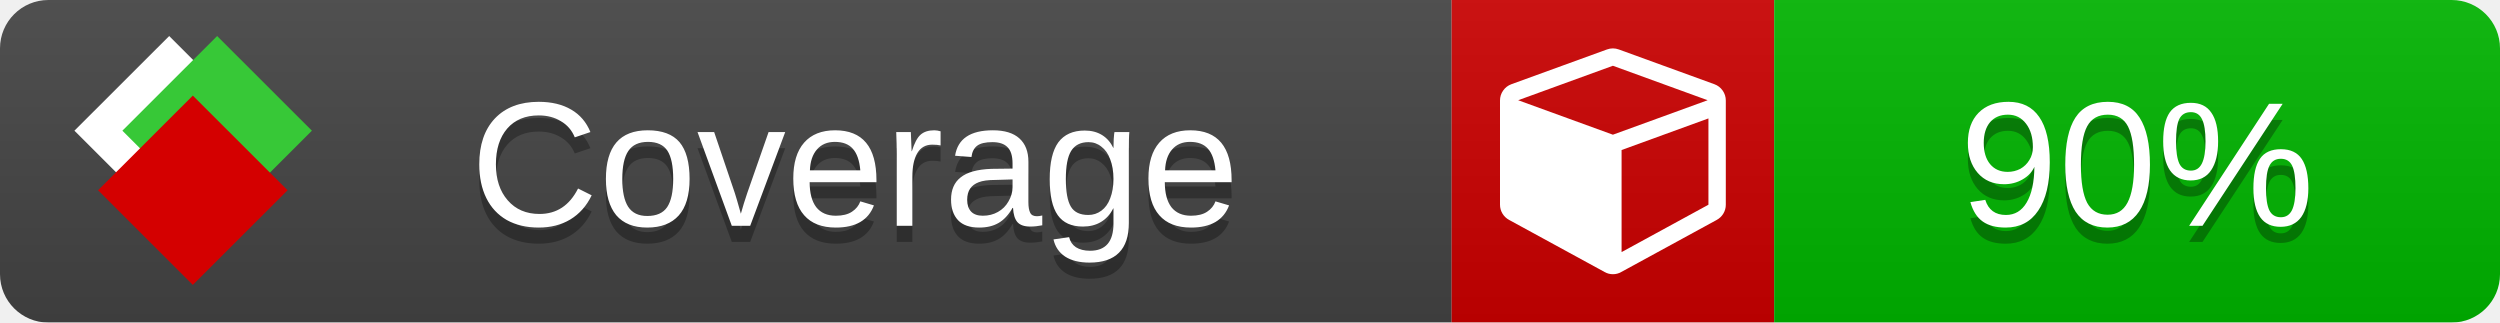
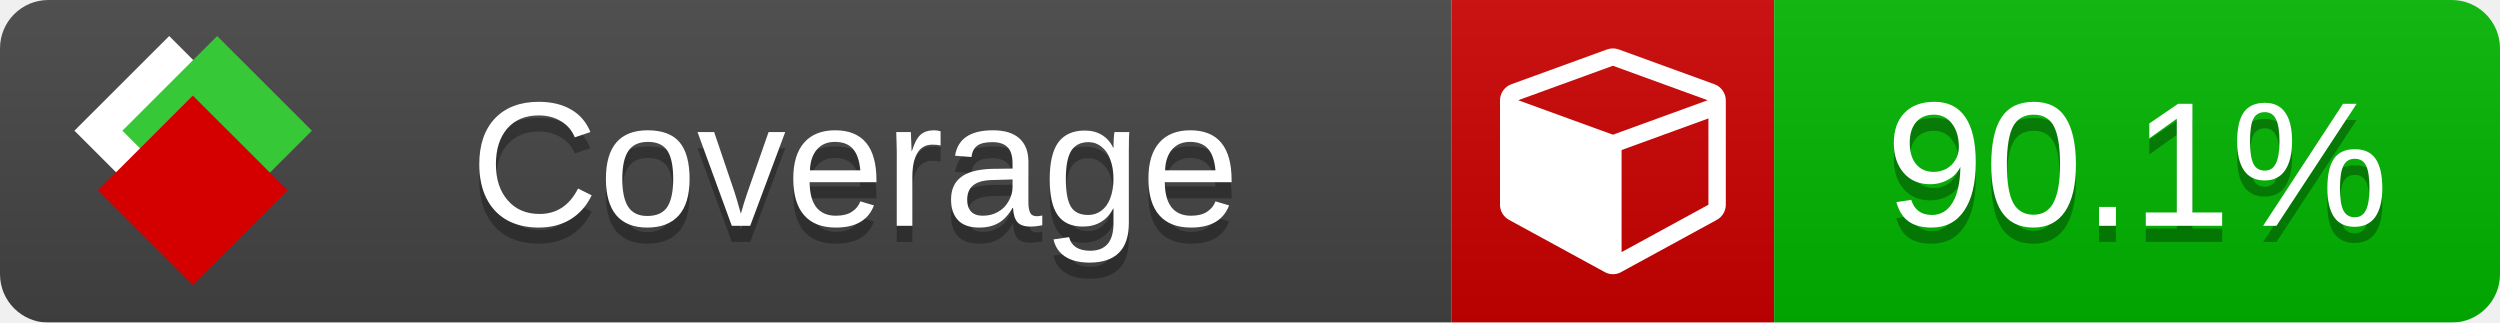
<svg xmlns="http://www.w3.org/2000/svg" xmlns:xlink="http://www.w3.org/1999/xlink" width="155" height="20">
  <style type="text/css">
          
            @keyframes fade1 {
                0% { visibility: visible; opacity: 1; }
               23% { visibility: visible; opacity: 1; }
               25% { visibility: hidden; opacity: 0; }
               48% { visibility: hidden; opacity: 0; }
               50% { visibility: hidden; opacity: 0; }
               73% { visibility: hidden; opacity: 0; }
               75% { visibility: hidden; opacity: 0; }
               98% { visibility: hidden; opacity: 0; }
              100% { visibility: visible; opacity: 1; }
            }
            @keyframes fade2 {
                0% { visibility: hidden; opacity: 0; }
               23% { visibility: hidden; opacity: 0; }
               25% { visibility: visible; opacity: 1; }
               48% { visibility: visible; opacity: 1; }
               50% { visibility: hidden; opacity: 0; }
               73% { visibility: hidden; opacity: 0; }
               75% { visibility: hidden; opacity: 0; }
               98% { visibility: hidden; opacity: 0; }
              100% { visibility: hidden; opacity: 0; }
            }
            @keyframes fade3 {
                0% { visibility: hidden; opacity: 0; }
               23% { visibility: hidden; opacity: 0; }
               25% { visibility: hidden; opacity: 0; }
               48% { visibility: hidden; opacity: 0; }
               50% { visibility: visible; opacity: 1; }
               73% { visibility: visible; opacity: 1; }
               75% { visibility: hidden; opacity: 0; }
               98% { visibility: hidden; opacity: 0; }
              100% { visibility: hidden; opacity: 0; }
            }
            @keyframes fade4 {
                0% { visibility: hidden; opacity: 0; }
               23% { visibility: hidden; opacity: 0; }
               25% { visibility: hidden; opacity: 0; }
               48% { visibility: hidden; opacity: 0; }
               50% { visibility: hidden; opacity: 0; }
               73% { visibility: hidden; opacity: 0; }
               75% { visibility: visible; opacity: 1; }
               98% { visibility: visible; opacity: 1; }
              100% { visibility: hidden; opacity: 0; }
            }
            .linecoverage {
                animation-duration: 15s;
                animation-name: fade1;
                animation-iteration-count: infinite;
            }
            .branchcoverage {
                animation-duration: 15s;
                animation-name: fade2;
                animation-iteration-count: infinite;
            }
            .methodcoverage {
                animation-duration: 15s;
                animation-name: fade3;
                animation-iteration-count: infinite;
            }
            .fullmethodcoverage {
                animation-duration: 15s;
                animation-name: fade4;
                animation-iteration-count: infinite;
            }
          
    </style>
  <defs>
    <linearGradient id="gradient" x2="0" y2="100%">
      <stop offset="0" stop-color="#bbb" stop-opacity=".1" />
      <stop offset="1" stop-opacity=".1" />
    </linearGradient>
    <linearGradient id="c">
      <stop offset="0" stop-color="#d40000" />
      <stop offset="1" stop-color="#ff2a2a" />
    </linearGradient>
    <linearGradient id="a">
      <stop offset="0" stop-color="#e0e0de" />
      <stop offset="1" stop-color="#fff" />
    </linearGradient>
    <linearGradient id="b">
      <stop offset="0" stop-color="#37c837" />
      <stop offset="1" stop-color="#217821" />
    </linearGradient>
    <linearGradient xlink:href="#a" id="e" x1="106.44" x2="69.96" y1="-11.96" y2="-46.84" gradientTransform="matrix(-.8426 -.00045 -.00045 -.8426 -94.27 -75.82)" gradientUnits="userSpaceOnUse" />
    <linearGradient xlink:href="#b" id="f" x1="56.19" x2="77.97" y1="-23.45" y2="10.62" gradientTransform="matrix(.8426 .00045 .00045 .8426 94.27 75.82)" gradientUnits="userSpaceOnUse" />
    <linearGradient xlink:href="#c" id="g" x1="79.98" x2="132.9" y1="10.79" y2="10.79" gradientTransform="matrix(.8426 .00045 .00045 .8426 94.27 75.82)" gradientUnits="userSpaceOnUse" />
    <mask id="mask">
      <rect width="155" height="20" rx="3" fill="#fff" />
    </mask>
    <g id="icon" transform="matrix(.04486 0 0 .04481 -.48 -.63)">
      <rect width="52.92" height="52.92" x="-109.72" y="-27.13" fill="url(#e)" transform="rotate(-135)" />
      <rect width="52.92" height="52.92" x="70.19" y="-39.18" fill="url(#f)" transform="rotate(45)" />
      <rect width="52.92" height="52.92" x="80.05" y="-15.74" fill="url(#g)" transform="rotate(45)" />
    </g>
  </defs>
  <g mask="url(#mask)">
    <rect x="0" y="0" width="90" height="20" fill="#444" />
    <rect x="90" y="0" width="20" height="20" fill="#c00" />
    <rect x="110" y="0" width="45" height="20" fill="#00B600" />
    <rect x="0" y="0" width="155" height="20" fill="url(#gradient)" />
  </g>
  <g>
    <path class="" fill="#fff" d="m 100.538,15.629 5.385,-2.936 v -5.351 l -5.385,1.96 z M 100,8.351 105.873,6.214 100,4.077 94.127,6.214 Z m 7,-2.12 v 6.462 q 0,0.294 -0.151,0.547 -0.151,0.252 -0.412,0.395 l -5.923,3.231 q -0.236,0.135 -0.513,0.135 -0.278,0 -0.513,-0.135 l -5.923,-3.231 Q 93.303,13.492 93.151,13.239 93,12.987 93,12.692 v -6.462 q 0,-0.337 0.194,-0.614 0.194,-0.278 0.513,-0.395 l 5.923,-2.154 q 0.185,-0.067 0.37,-0.067 0.185,0 0.37,0.067 l 5.923,2.154 q 0.32,0.118 0.513,0.395 Q 107,5.894 107,6.231 Z" />
  </g>
  <g fill="#fff" text-anchor="middle" font-family="Verdana,Arial,Geneva,sans-serif" font-size="11">
    <a xlink:href="https://github.com/danielpalme/ReportGenerator" target="_top">
      <use xlink:href="#icon" transform="translate(3,1) scale(3.5)" />
    </a>
    <text x="53" y="15" fill="#010101" fill-opacity=".3">Coverage</text>
    <text x="53" y="14" fill="#fff">Coverage</text>
-     <text class="" x="132.5" y="15" fill="#010101" fill-opacity=".3">90%</text>
-     <text class="" x="132.5" y="14">90%</text>
+     <text class="" x="132.5" y="15" fill="#010101" fill-opacity=".3">90.1%</text>
+     <text class="" x="132.5" y="14">90.1%</text>
  </g>
  <g>
    <rect class="" x="90" y="0" width="65" height="20" fill-opacity="0" />
  </g>
</svg>
